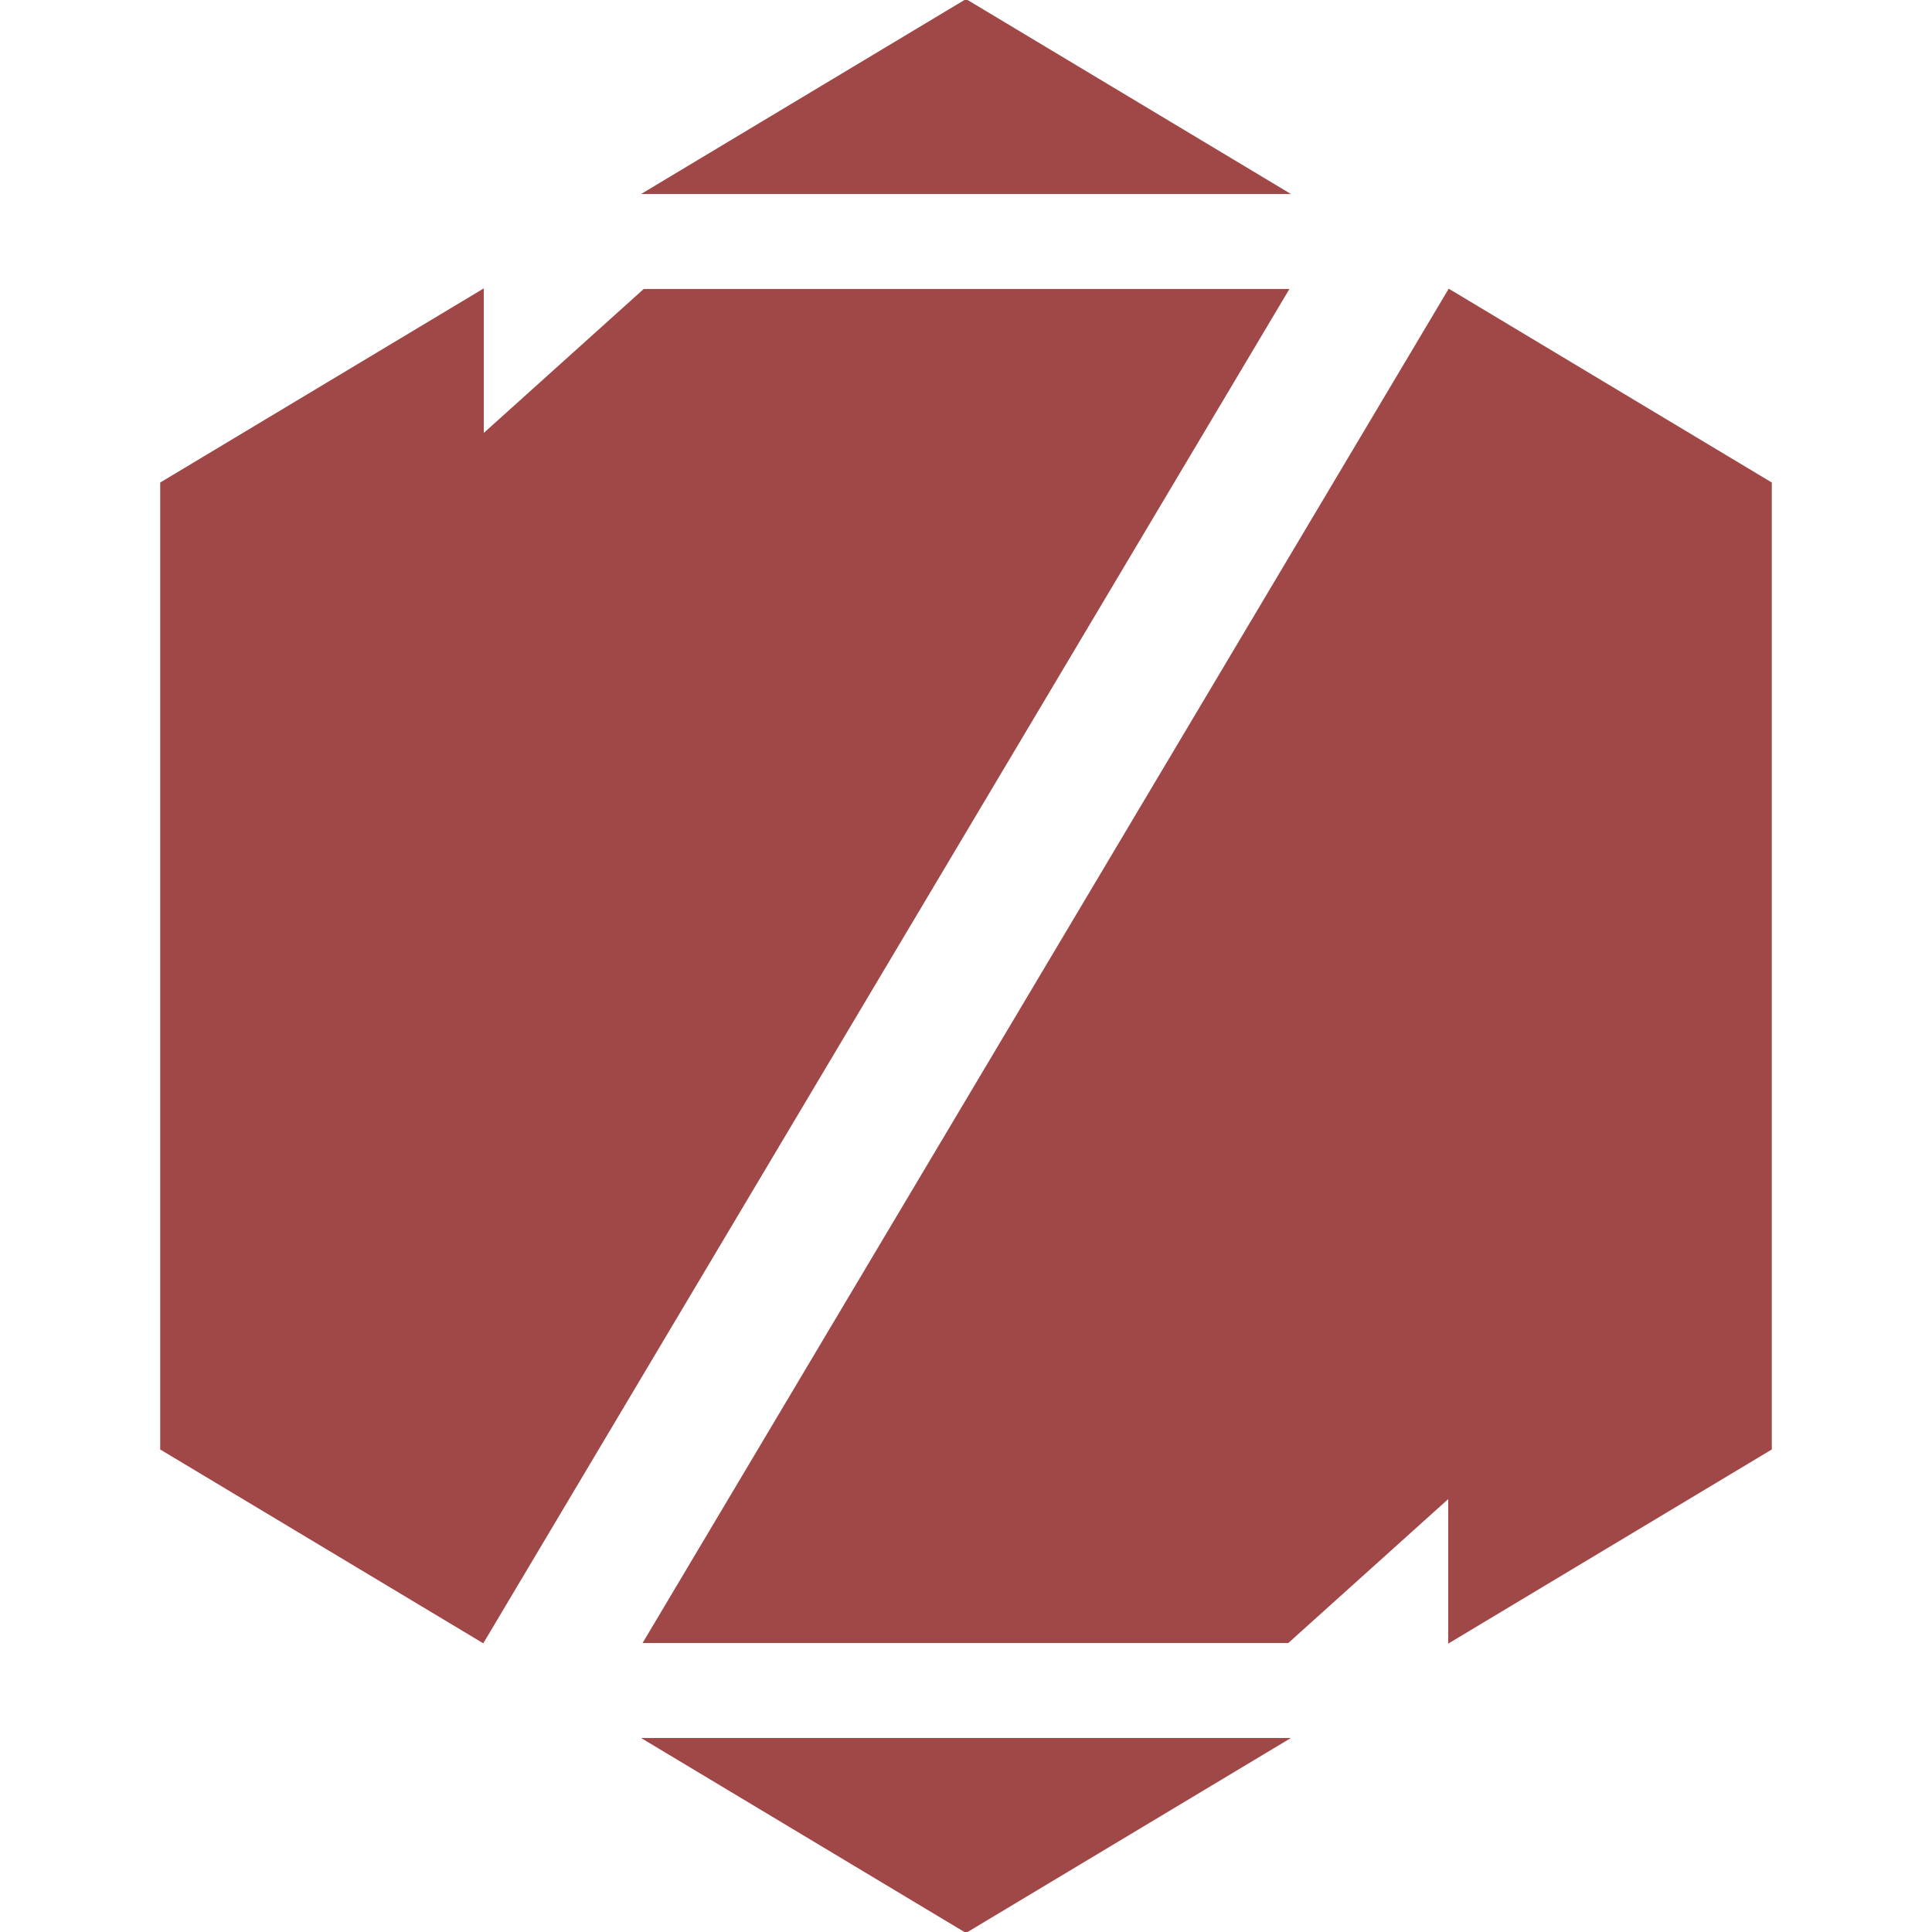
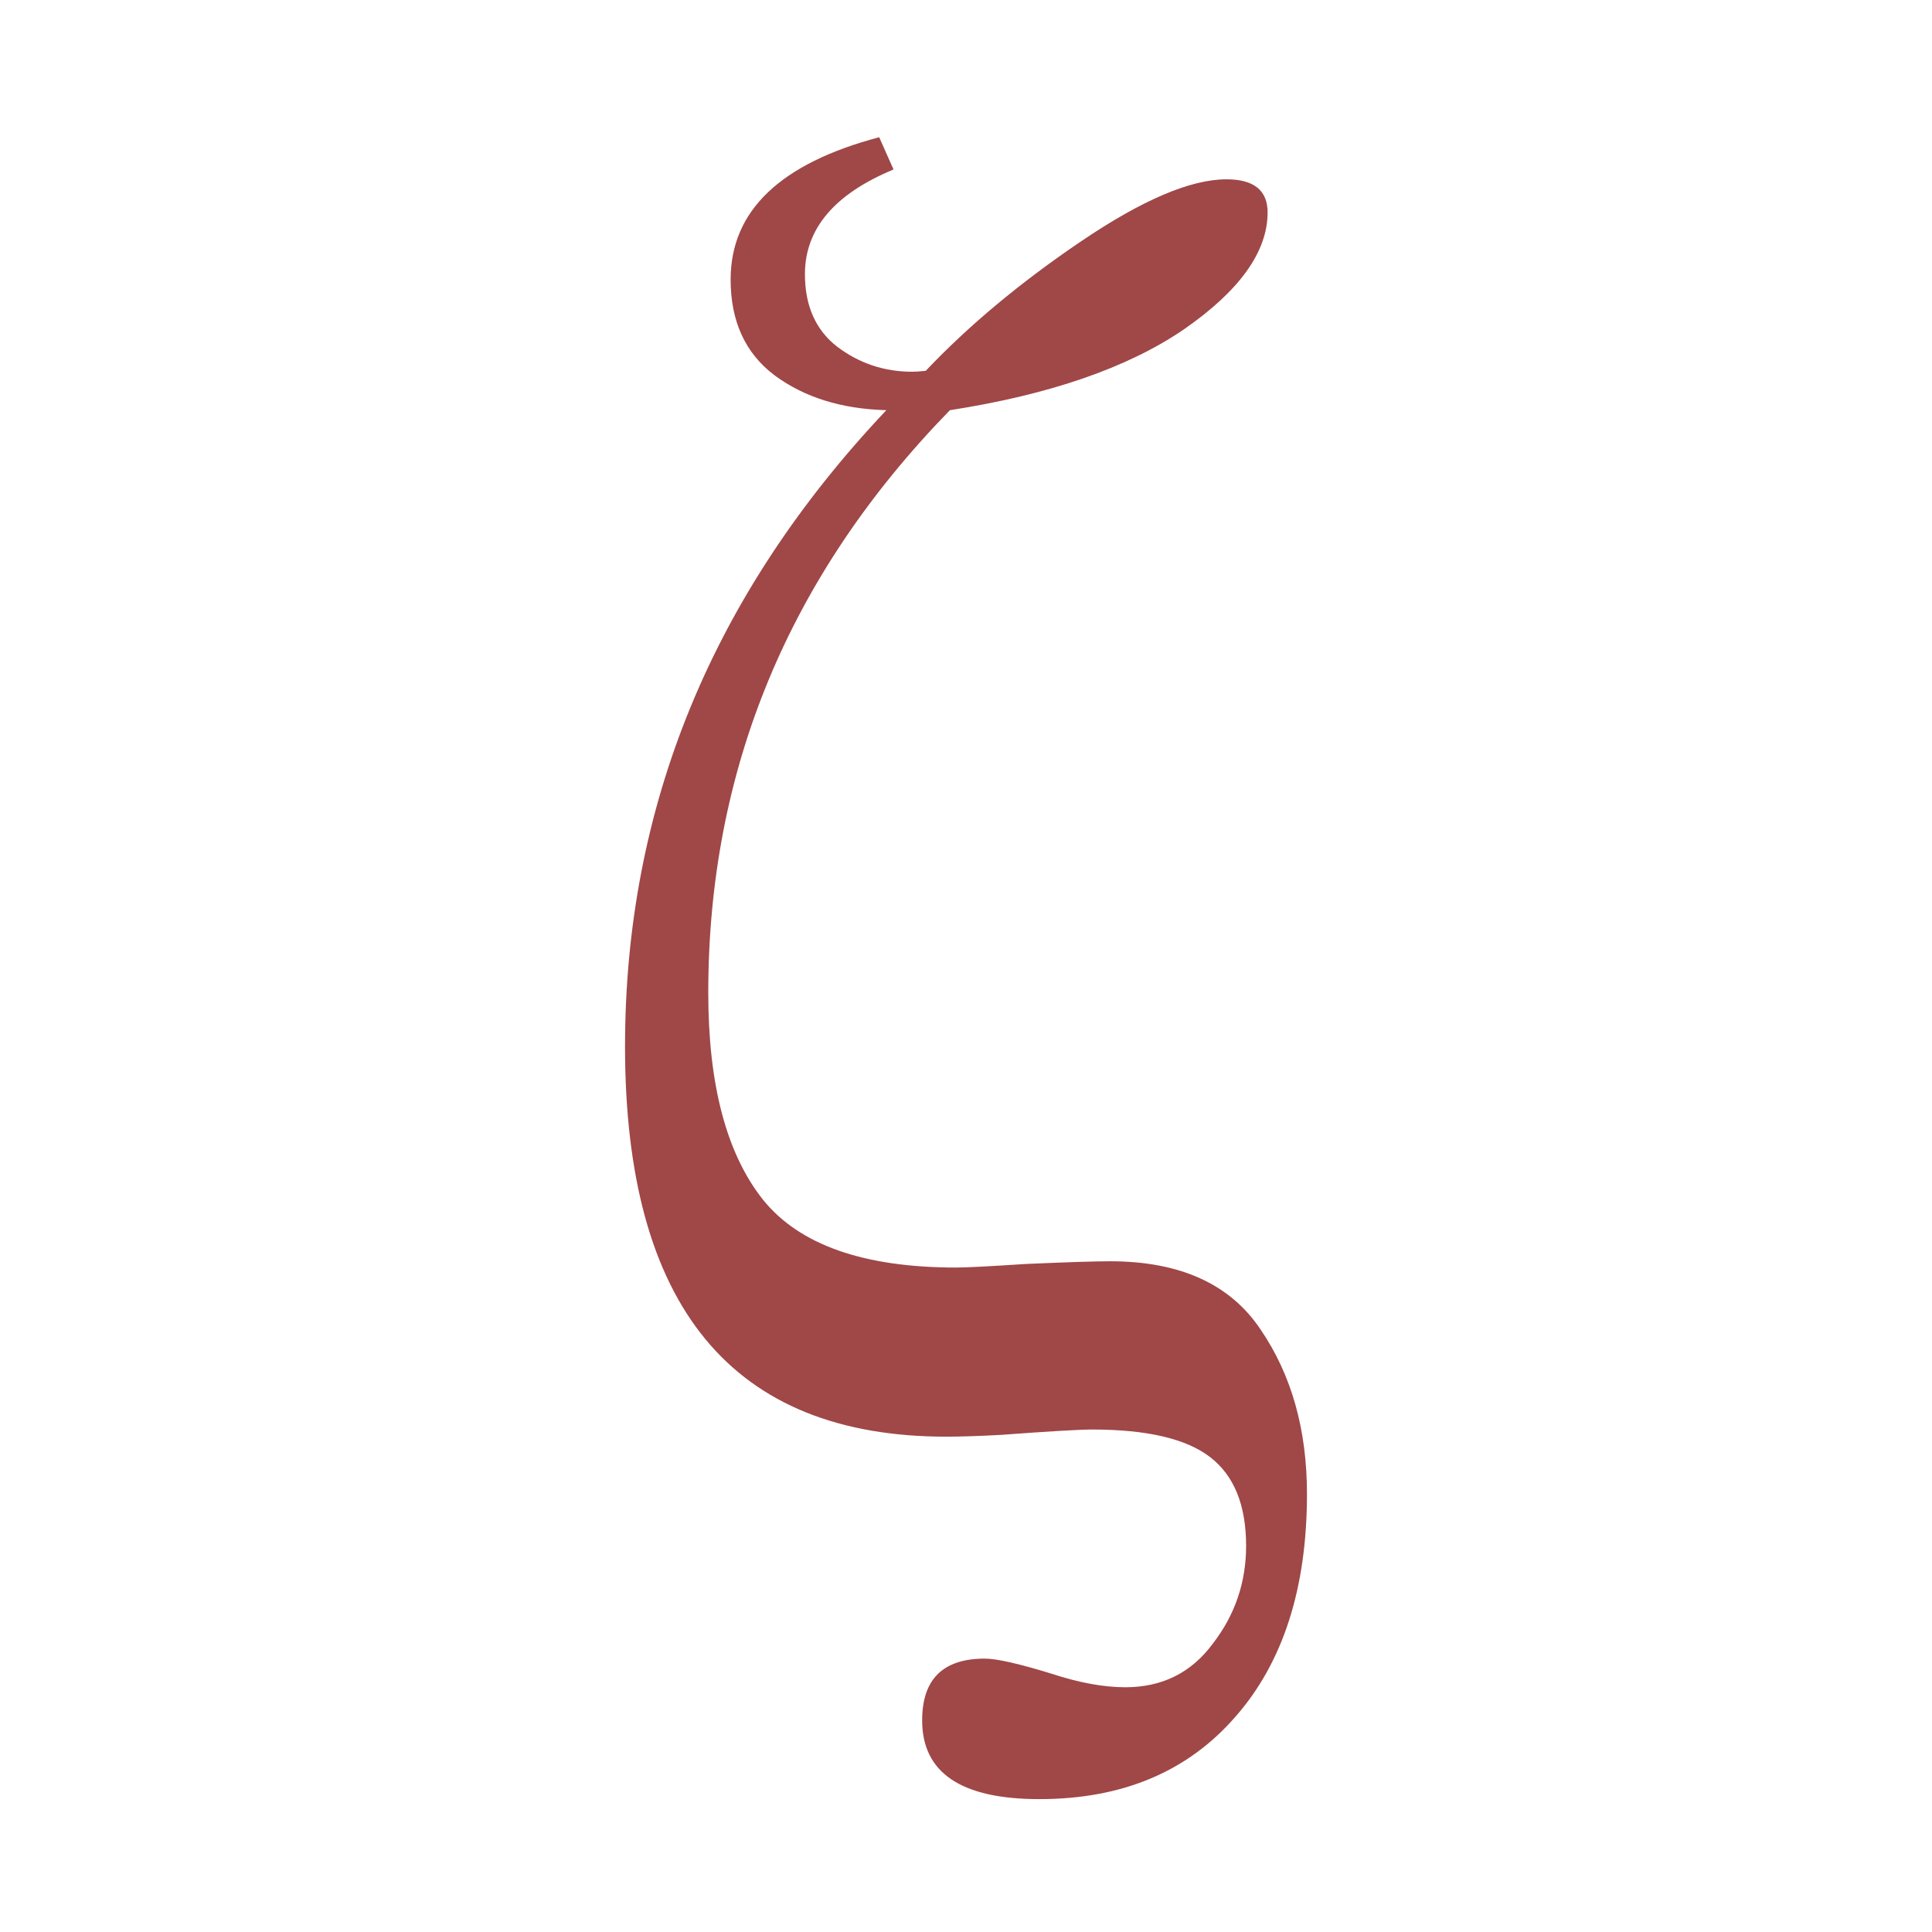
- <svg xmlns="http://www.w3.org/2000/svg" viewBox="0 0 1200 1200">
-   <polygon fill="#a04747" stroke="#a04747" points="100 300 100 900 300 1020 800 180 400 180 300 270 300 180" />
-   <polygon fill="#a04747" stroke="#a04747" points="1100 300 1100 900 900 1020 900 930 800 1020 400 1020 900 180" />
-   <polygon fill="#a04747" stroke="#a04747" points="600 0 800 120 400 120" />
-   <polygon fill="#a04747" stroke="#a04747" points="600 1200 800 1080 400 1080" />
+ <svg xmlns="http://www.w3.org/2000/svg" width="400" height="400" version="1.1">
+   <path fill="#a04747" d="m182.03 28.42 2.965 6.67q-18.343 7.597-18.343 21.678 0 9.82 6.67 15.008 6.855 5.188 15.564 5.188 0.927 0 2.777-0.188 13.341-14.082 32.24-26.866 18.899-12.785 30.016-12.785 8.523 0 8.523 6.855 0 12.229-17.417 24.272-17.417 11.858-48.36 16.676-50.027 51.324-50.027 120.62 0 28.534 11.302 42.801 11.302 14.082 40.022 14.082 3.153 0 14.452-0.741 12.785-0.558 17.417-0.558 21.678 0 31.128 14.082 9.635 14.082 9.635 34.093 0 29.275-14.823 46.136-14.823 17.046-40.577 17.046-24.273 0-24.273-16.305 0-12.785 12.97-12.785 3.705 0 13.896 3.15 8.523 2.779 15.193 2.779 11.488 0 18.158-9.079 6.856-8.894 6.856-20.196 0-12.599-7.411-18.343-7.412-5.744-24.458-5.744-3.893 0-18.899 1.111-6.855 0.37-11.302 0.37-66.517 0-66.517-80.784 0-74.485 54.103-131.74-13.897-0.37-23.161-7.226-9.079-6.856-9.079-19.826 0-21.308 30.757-29.46z" />
</svg>
